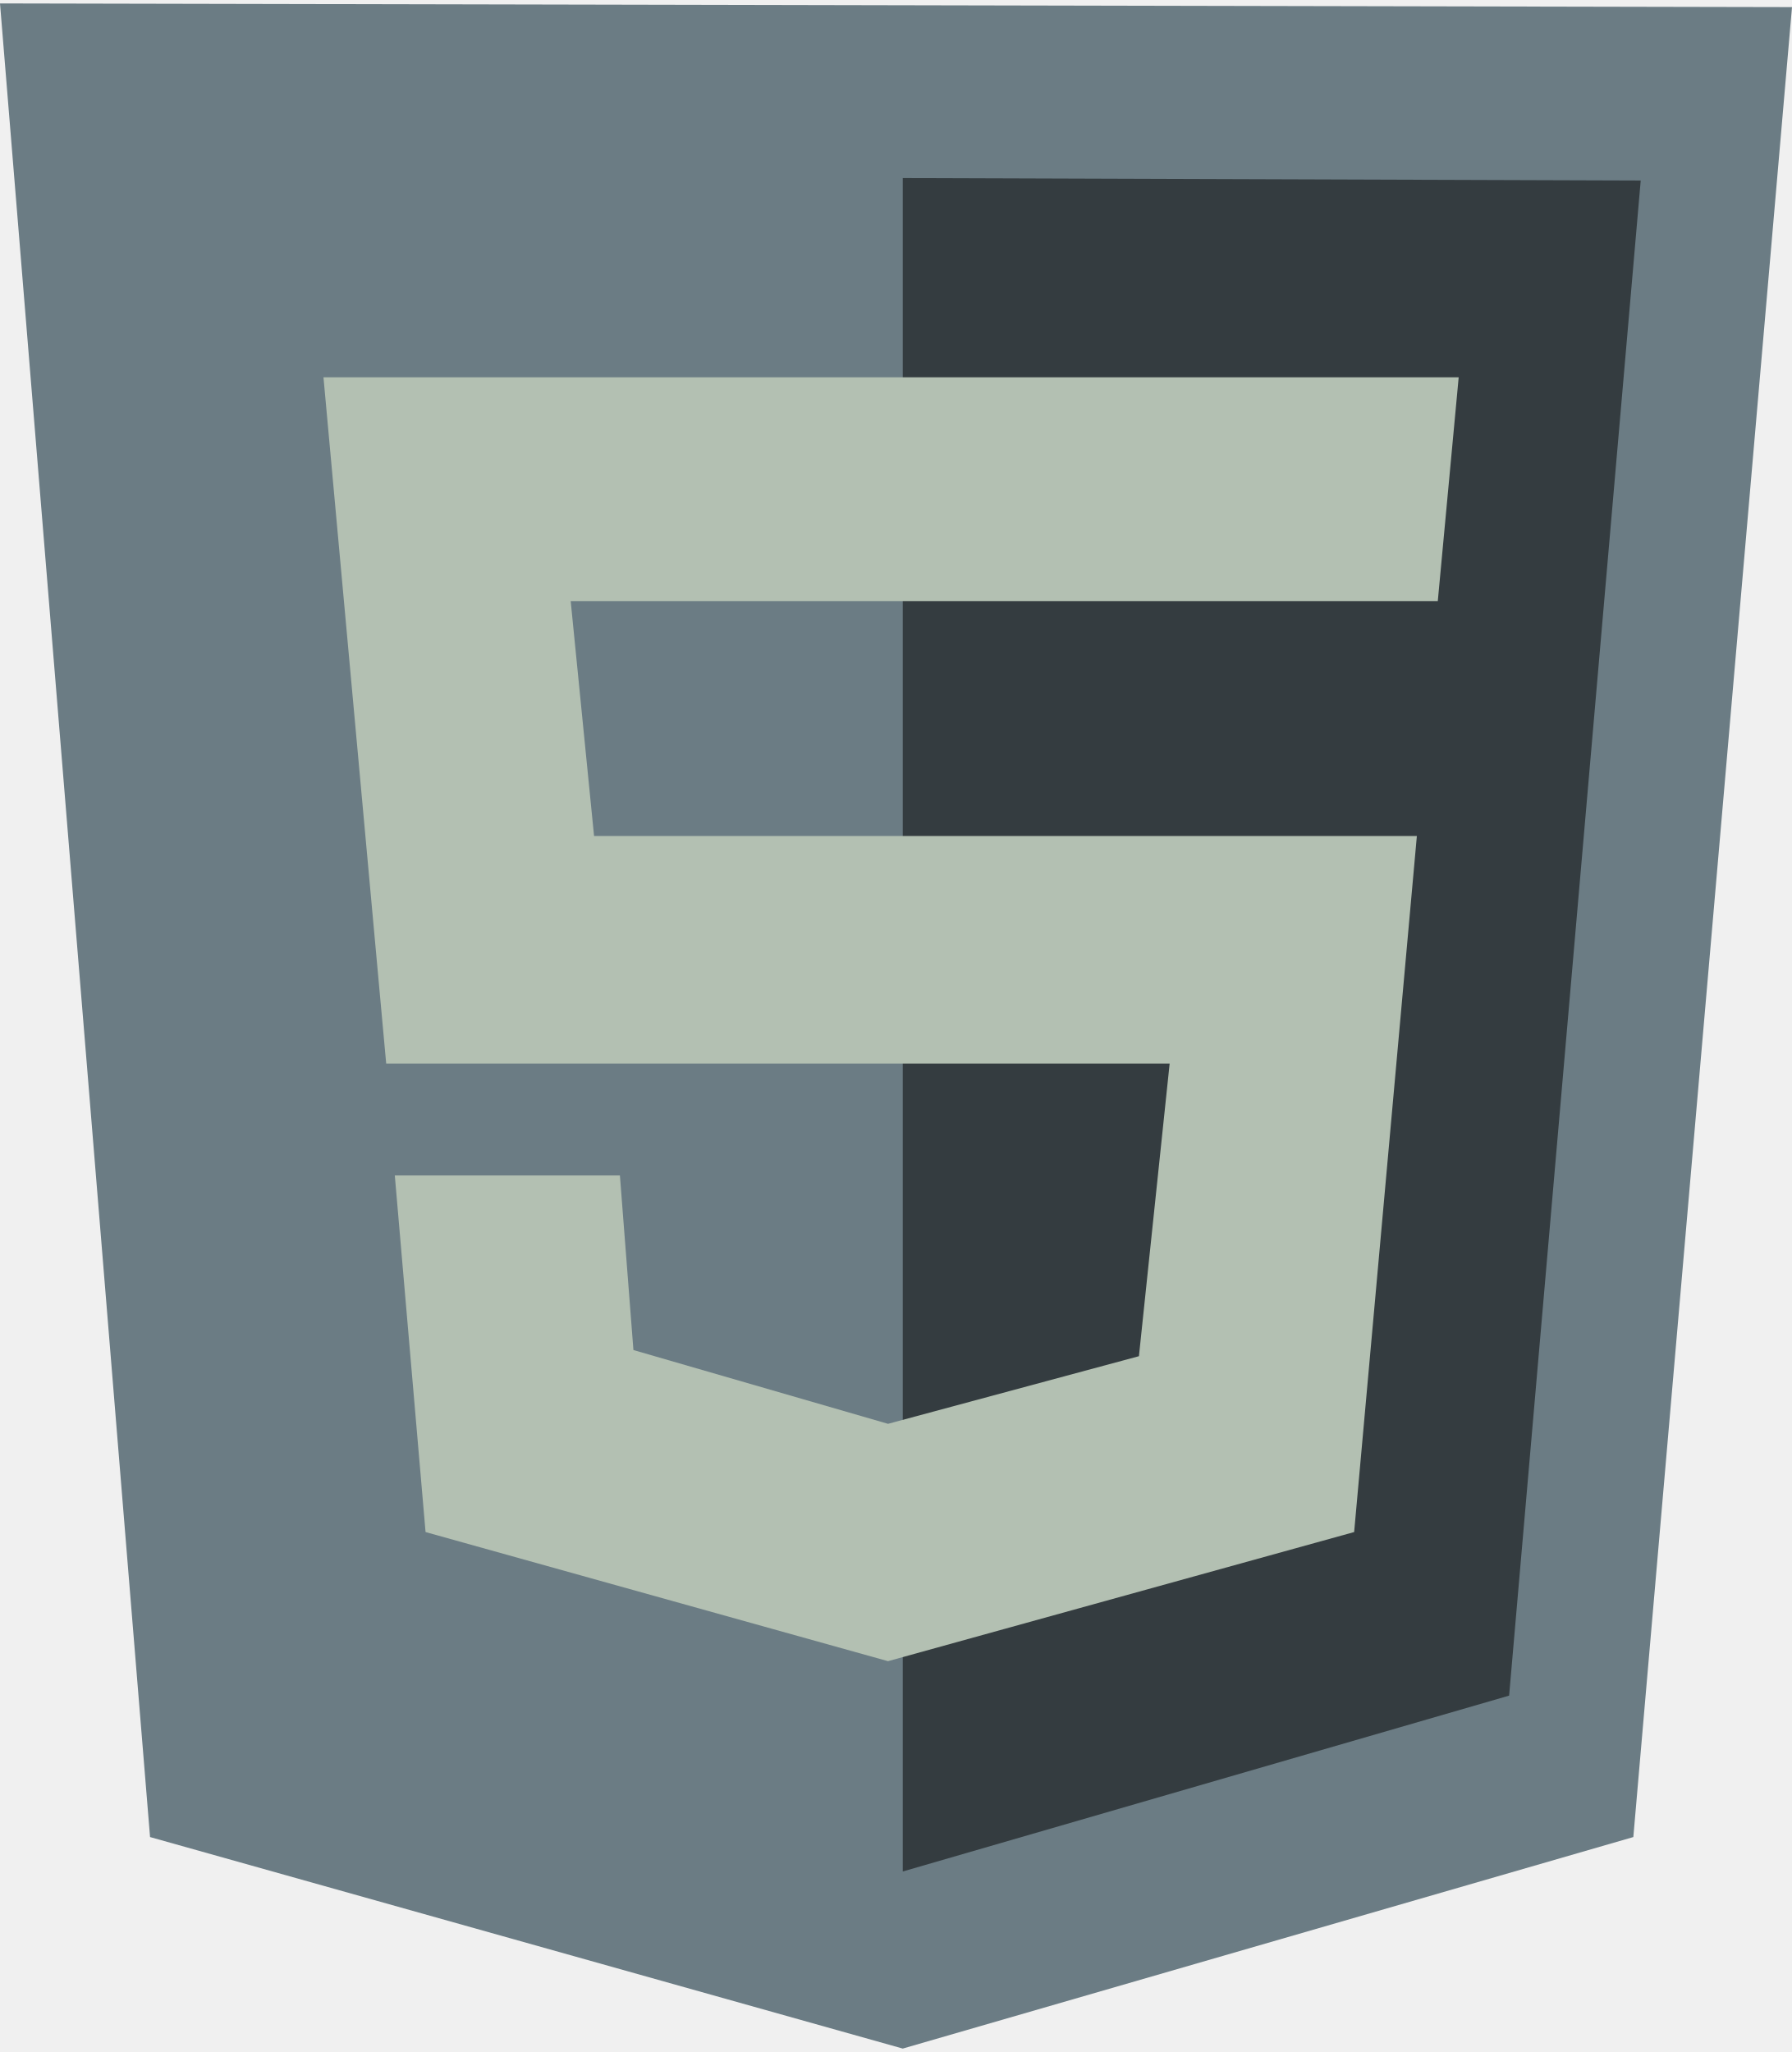
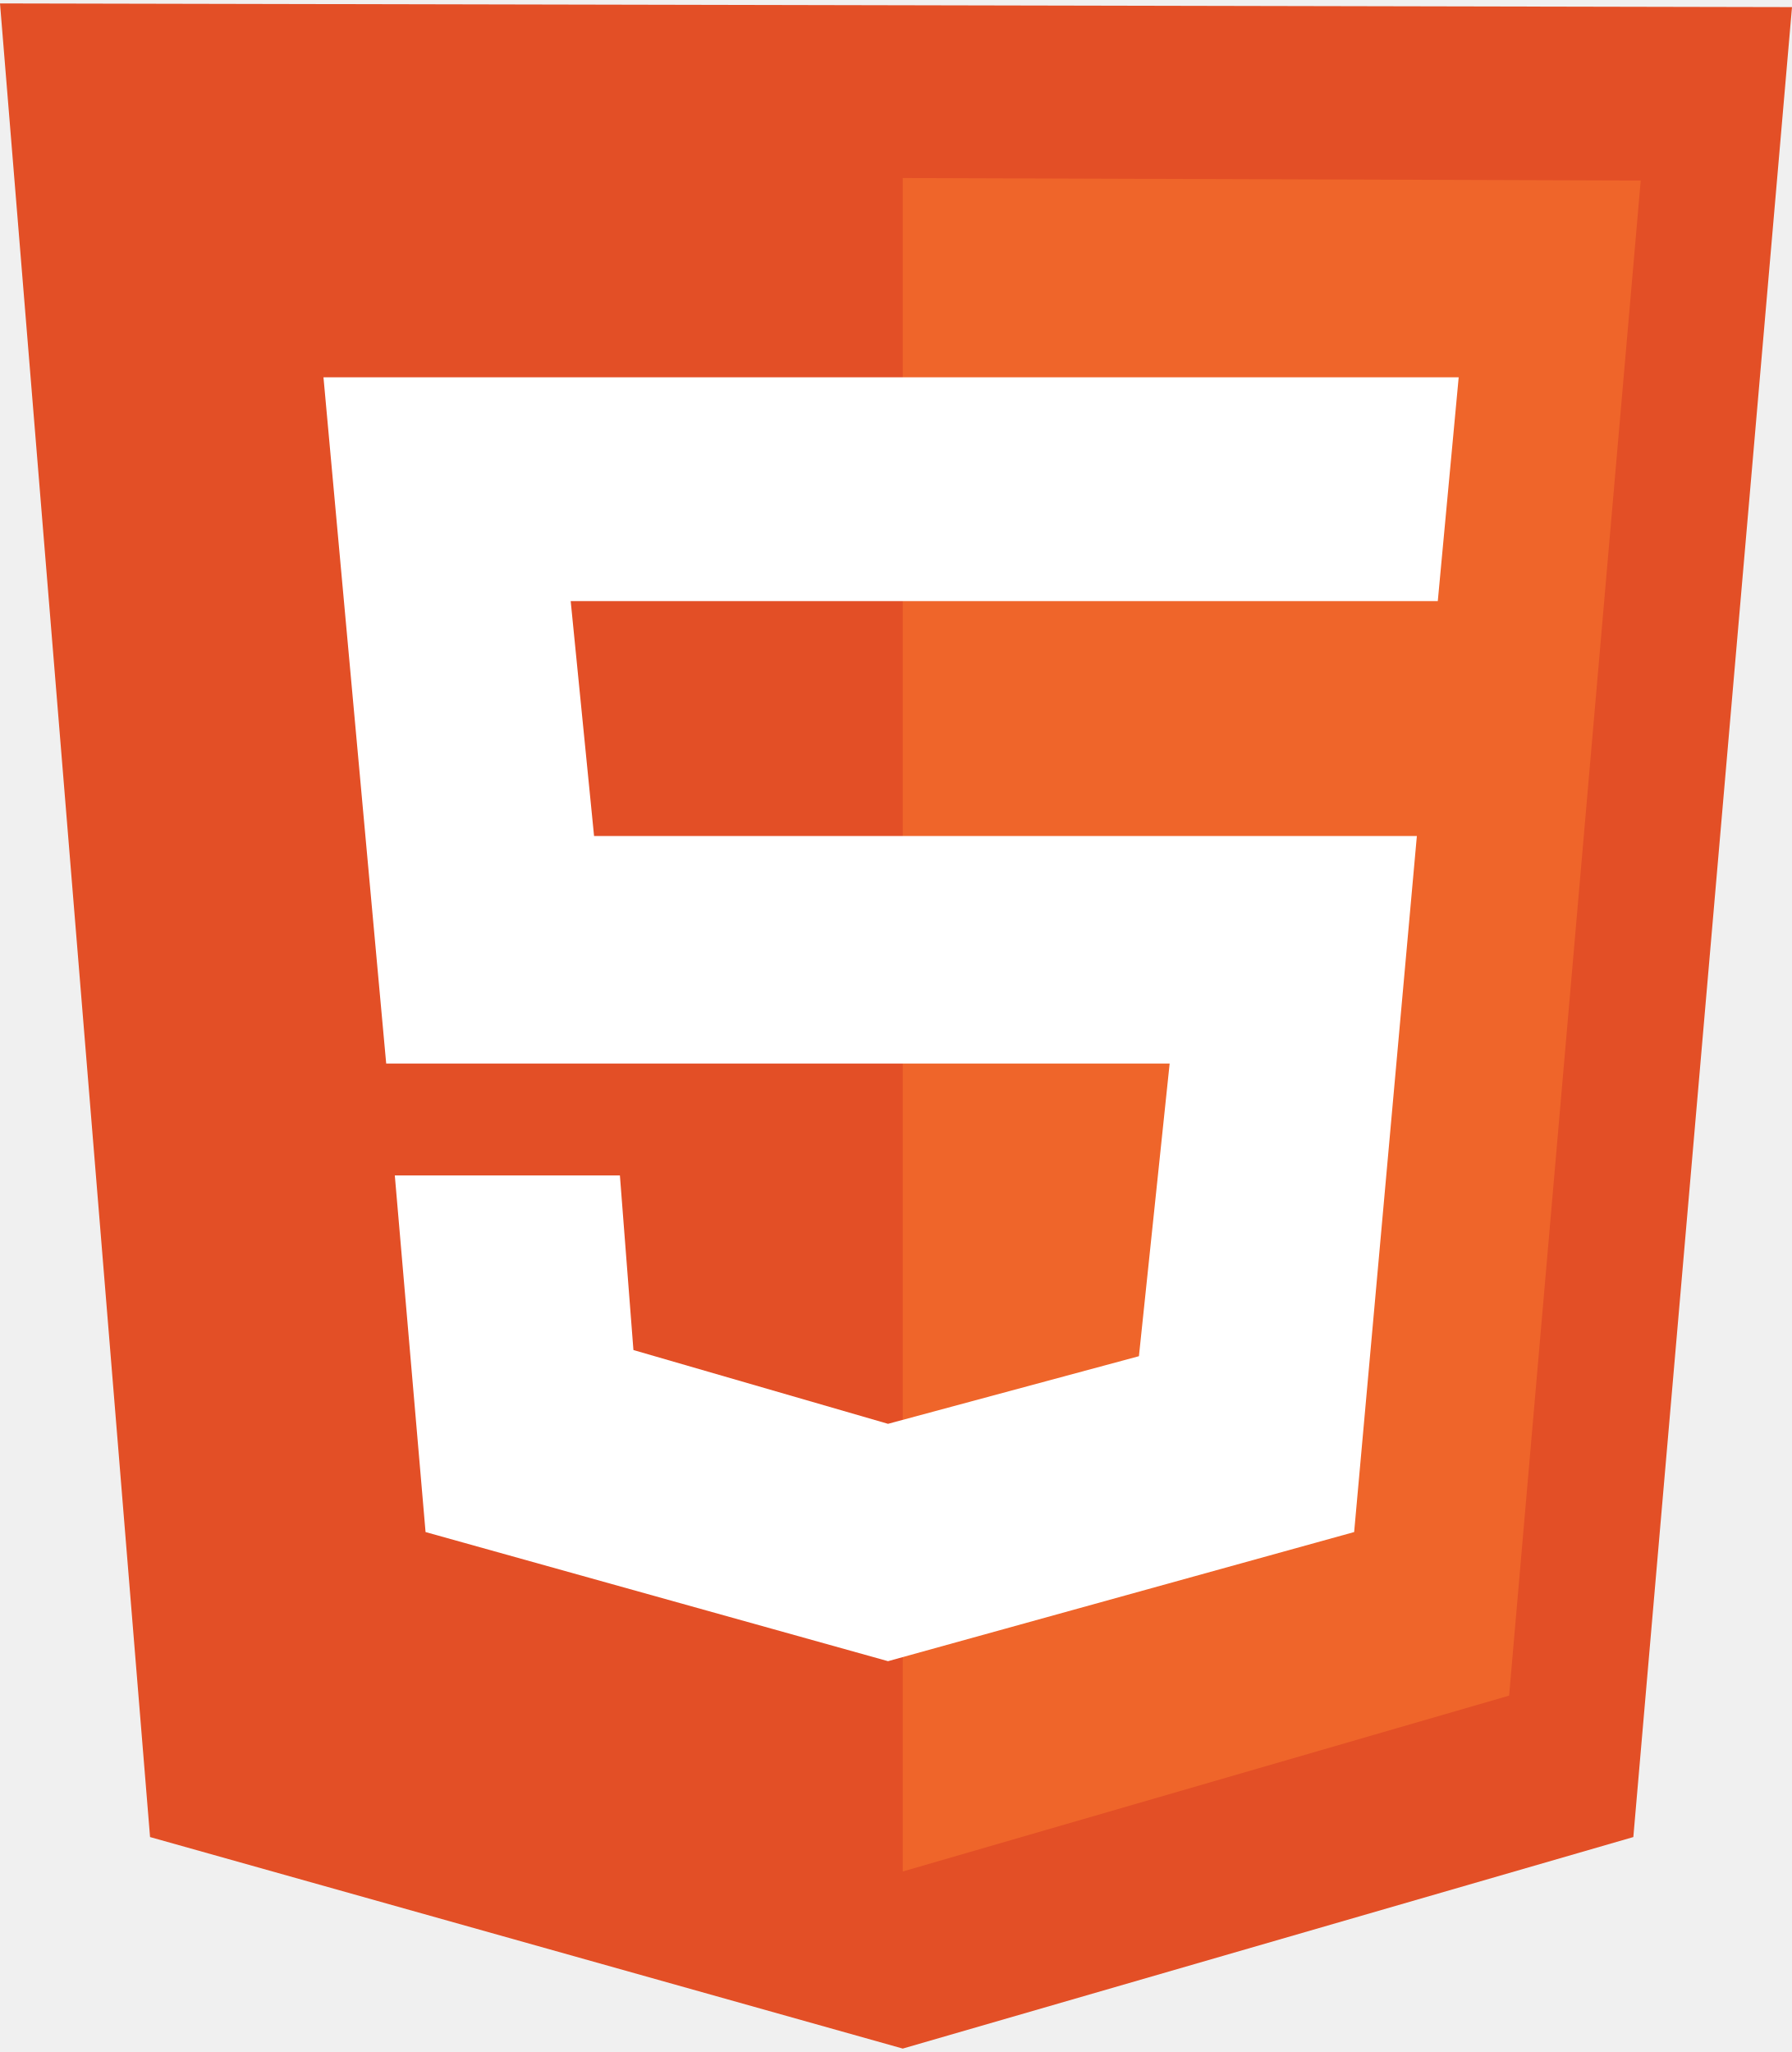
<svg xmlns="http://www.w3.org/2000/svg" fill="none" height="2500" width="2183" viewBox="0 0 124 141.532">
-   <path d="M10.383 126.894L0 0l124 .255-10.979 126.639-50.553 14.638z" fill="rgb(107, 124, 132)" />
-   <path d="M62.468 129.277V12.085l51.064.17-9.106 104.851z" fill="rgb(52, 60, 64)" />
-   <path d="M99.49 41.362l1.446-15.49H22.383l4.34 47.49h54.213L78.81 93.617l-17.362 4.68-17.617-5.106-.936-12.085H27.319l2.128 24.681 32 8.936 32.255-8.936 4.34-48.17H41.107L39.49 41.362z" fill="rgb(179, 192, 178)" />
+   <path d="M10.383 126.894L0 0l124 .255-10.979 126.639-50.553 14.638z" fill="#e34f26" />
+   <path d="M62.468 129.277V12.085l51.064.17-9.106 104.851z" fill="#ef652a" />
+   <path d="M99.49 41.362l1.446-15.49H22.383l4.34 47.49h54.213L78.81 93.617l-17.362 4.68-17.617-5.106-.936-12.085H27.319l2.128 24.681 32 8.936 32.255-8.936 4.34-48.17H41.107L39.49 41.362z" fill="#fff" />
</svg>
